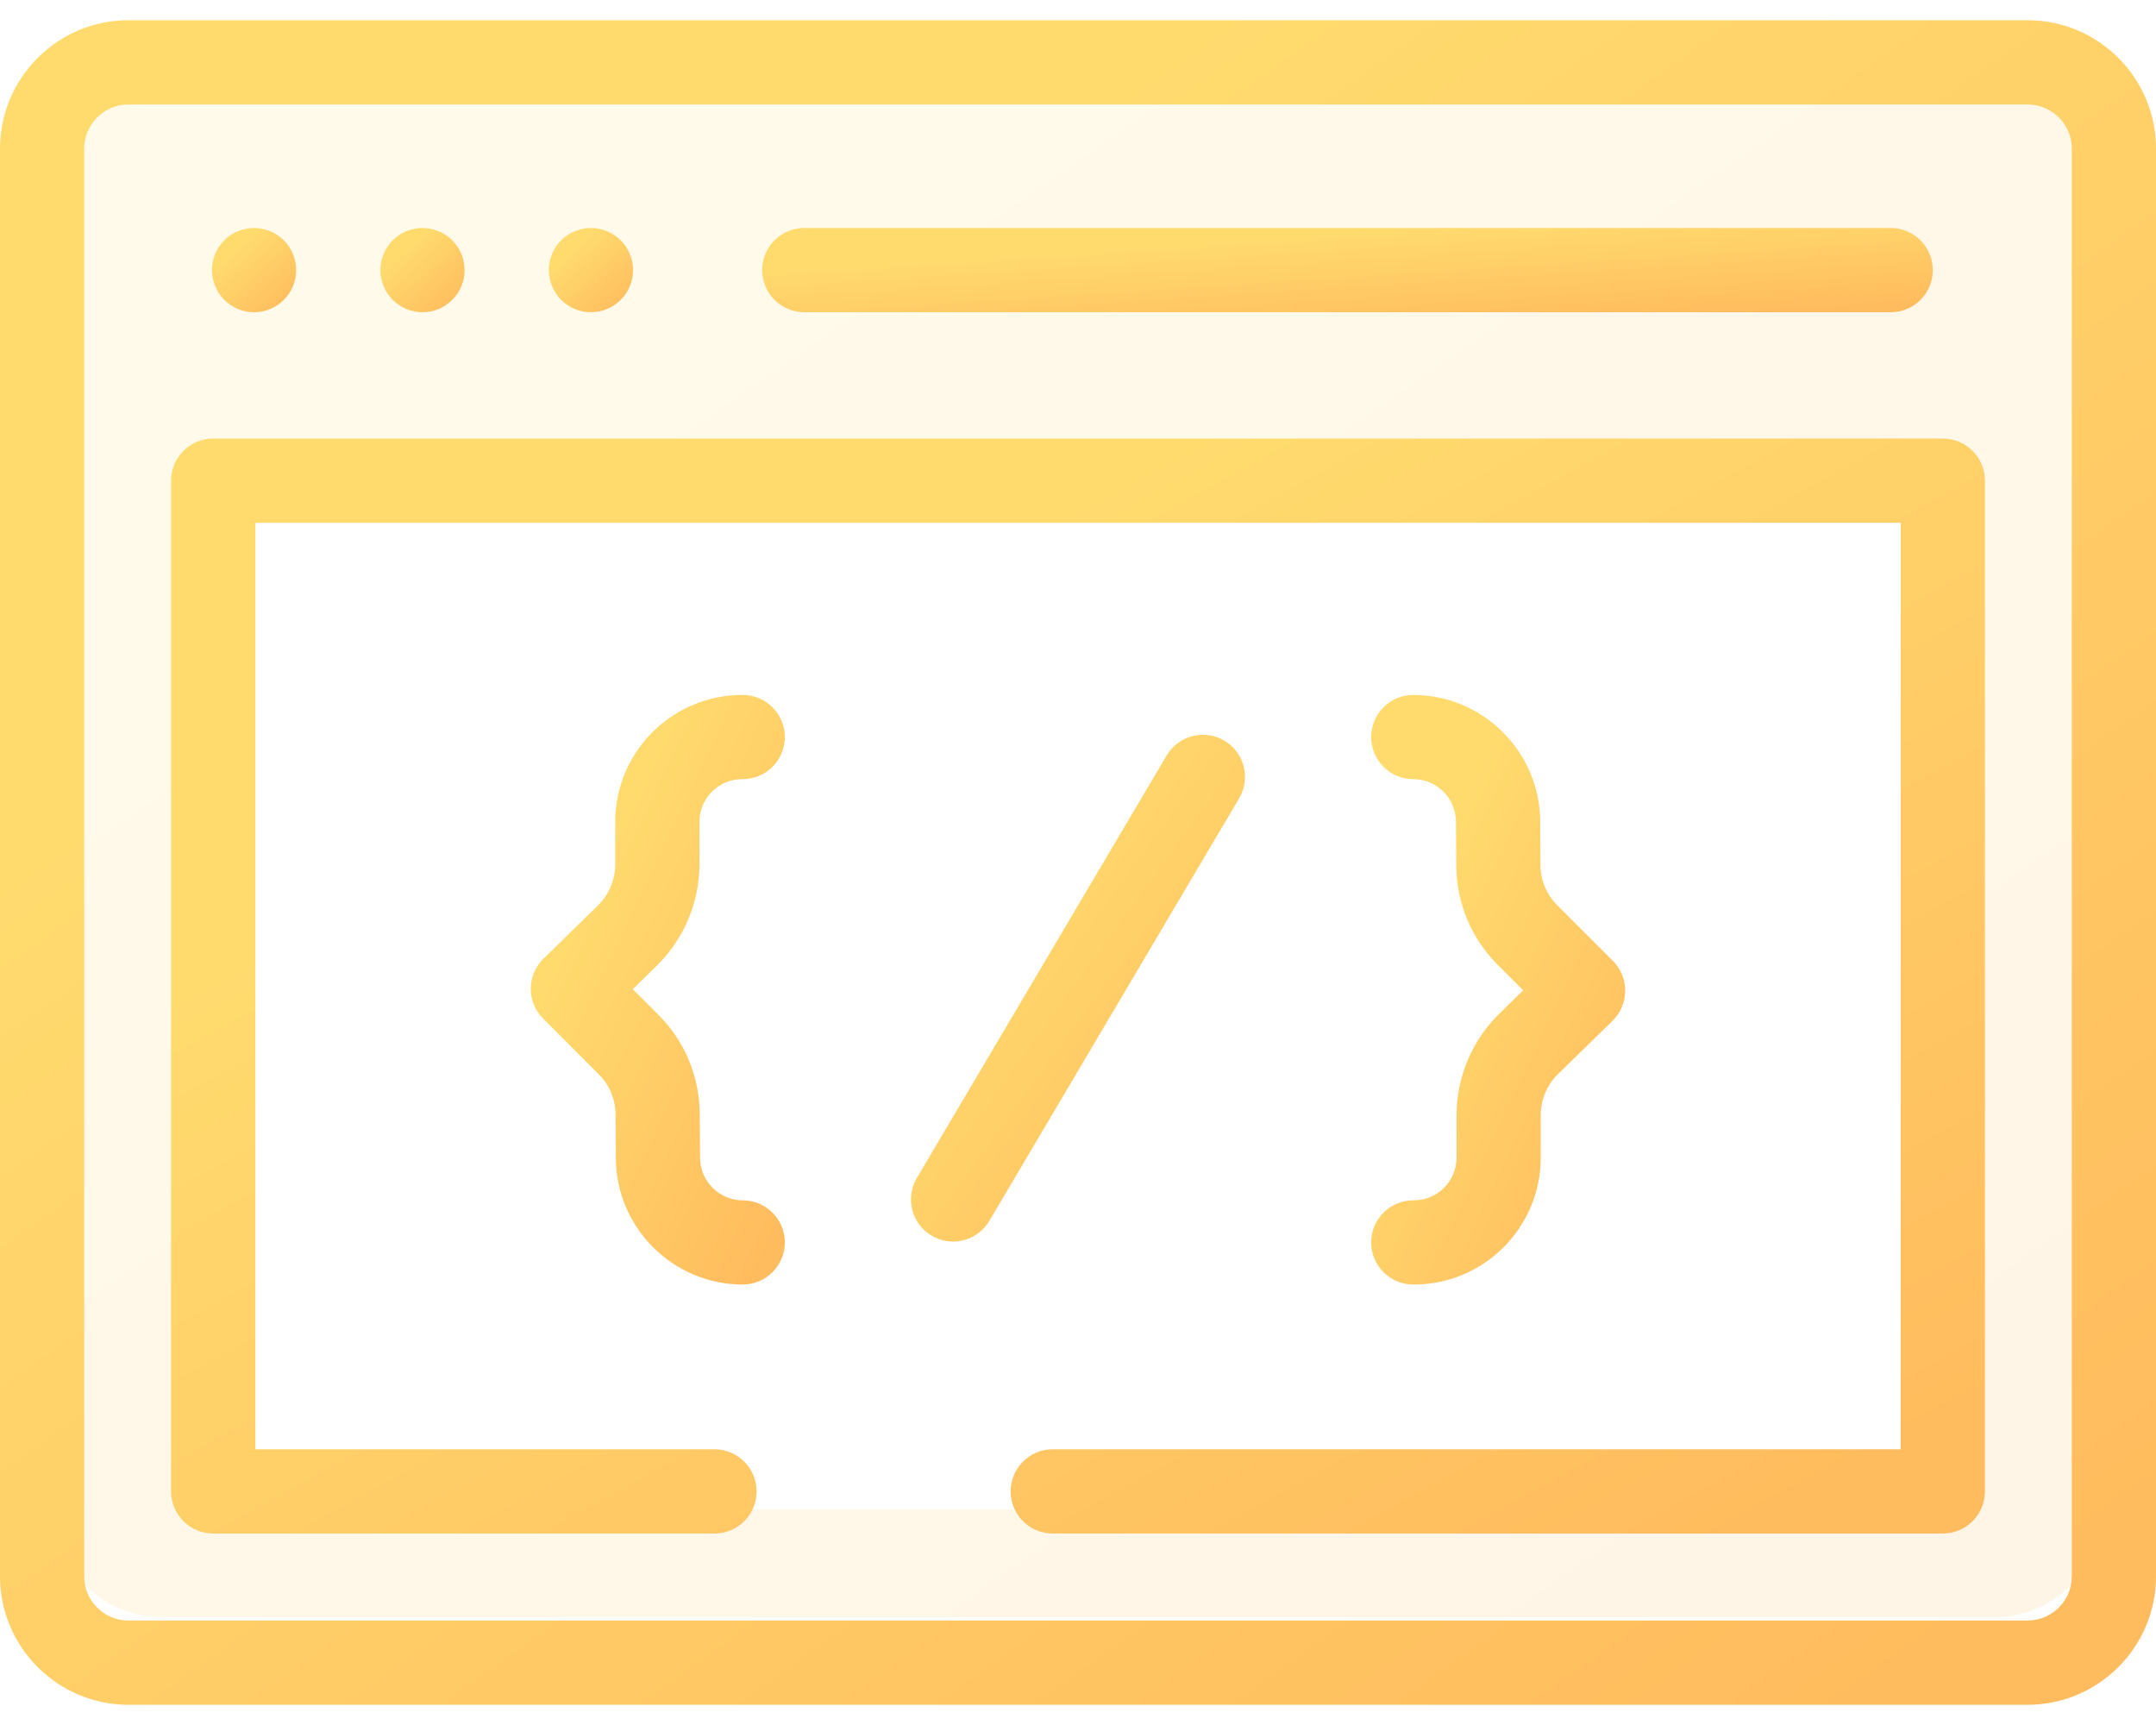
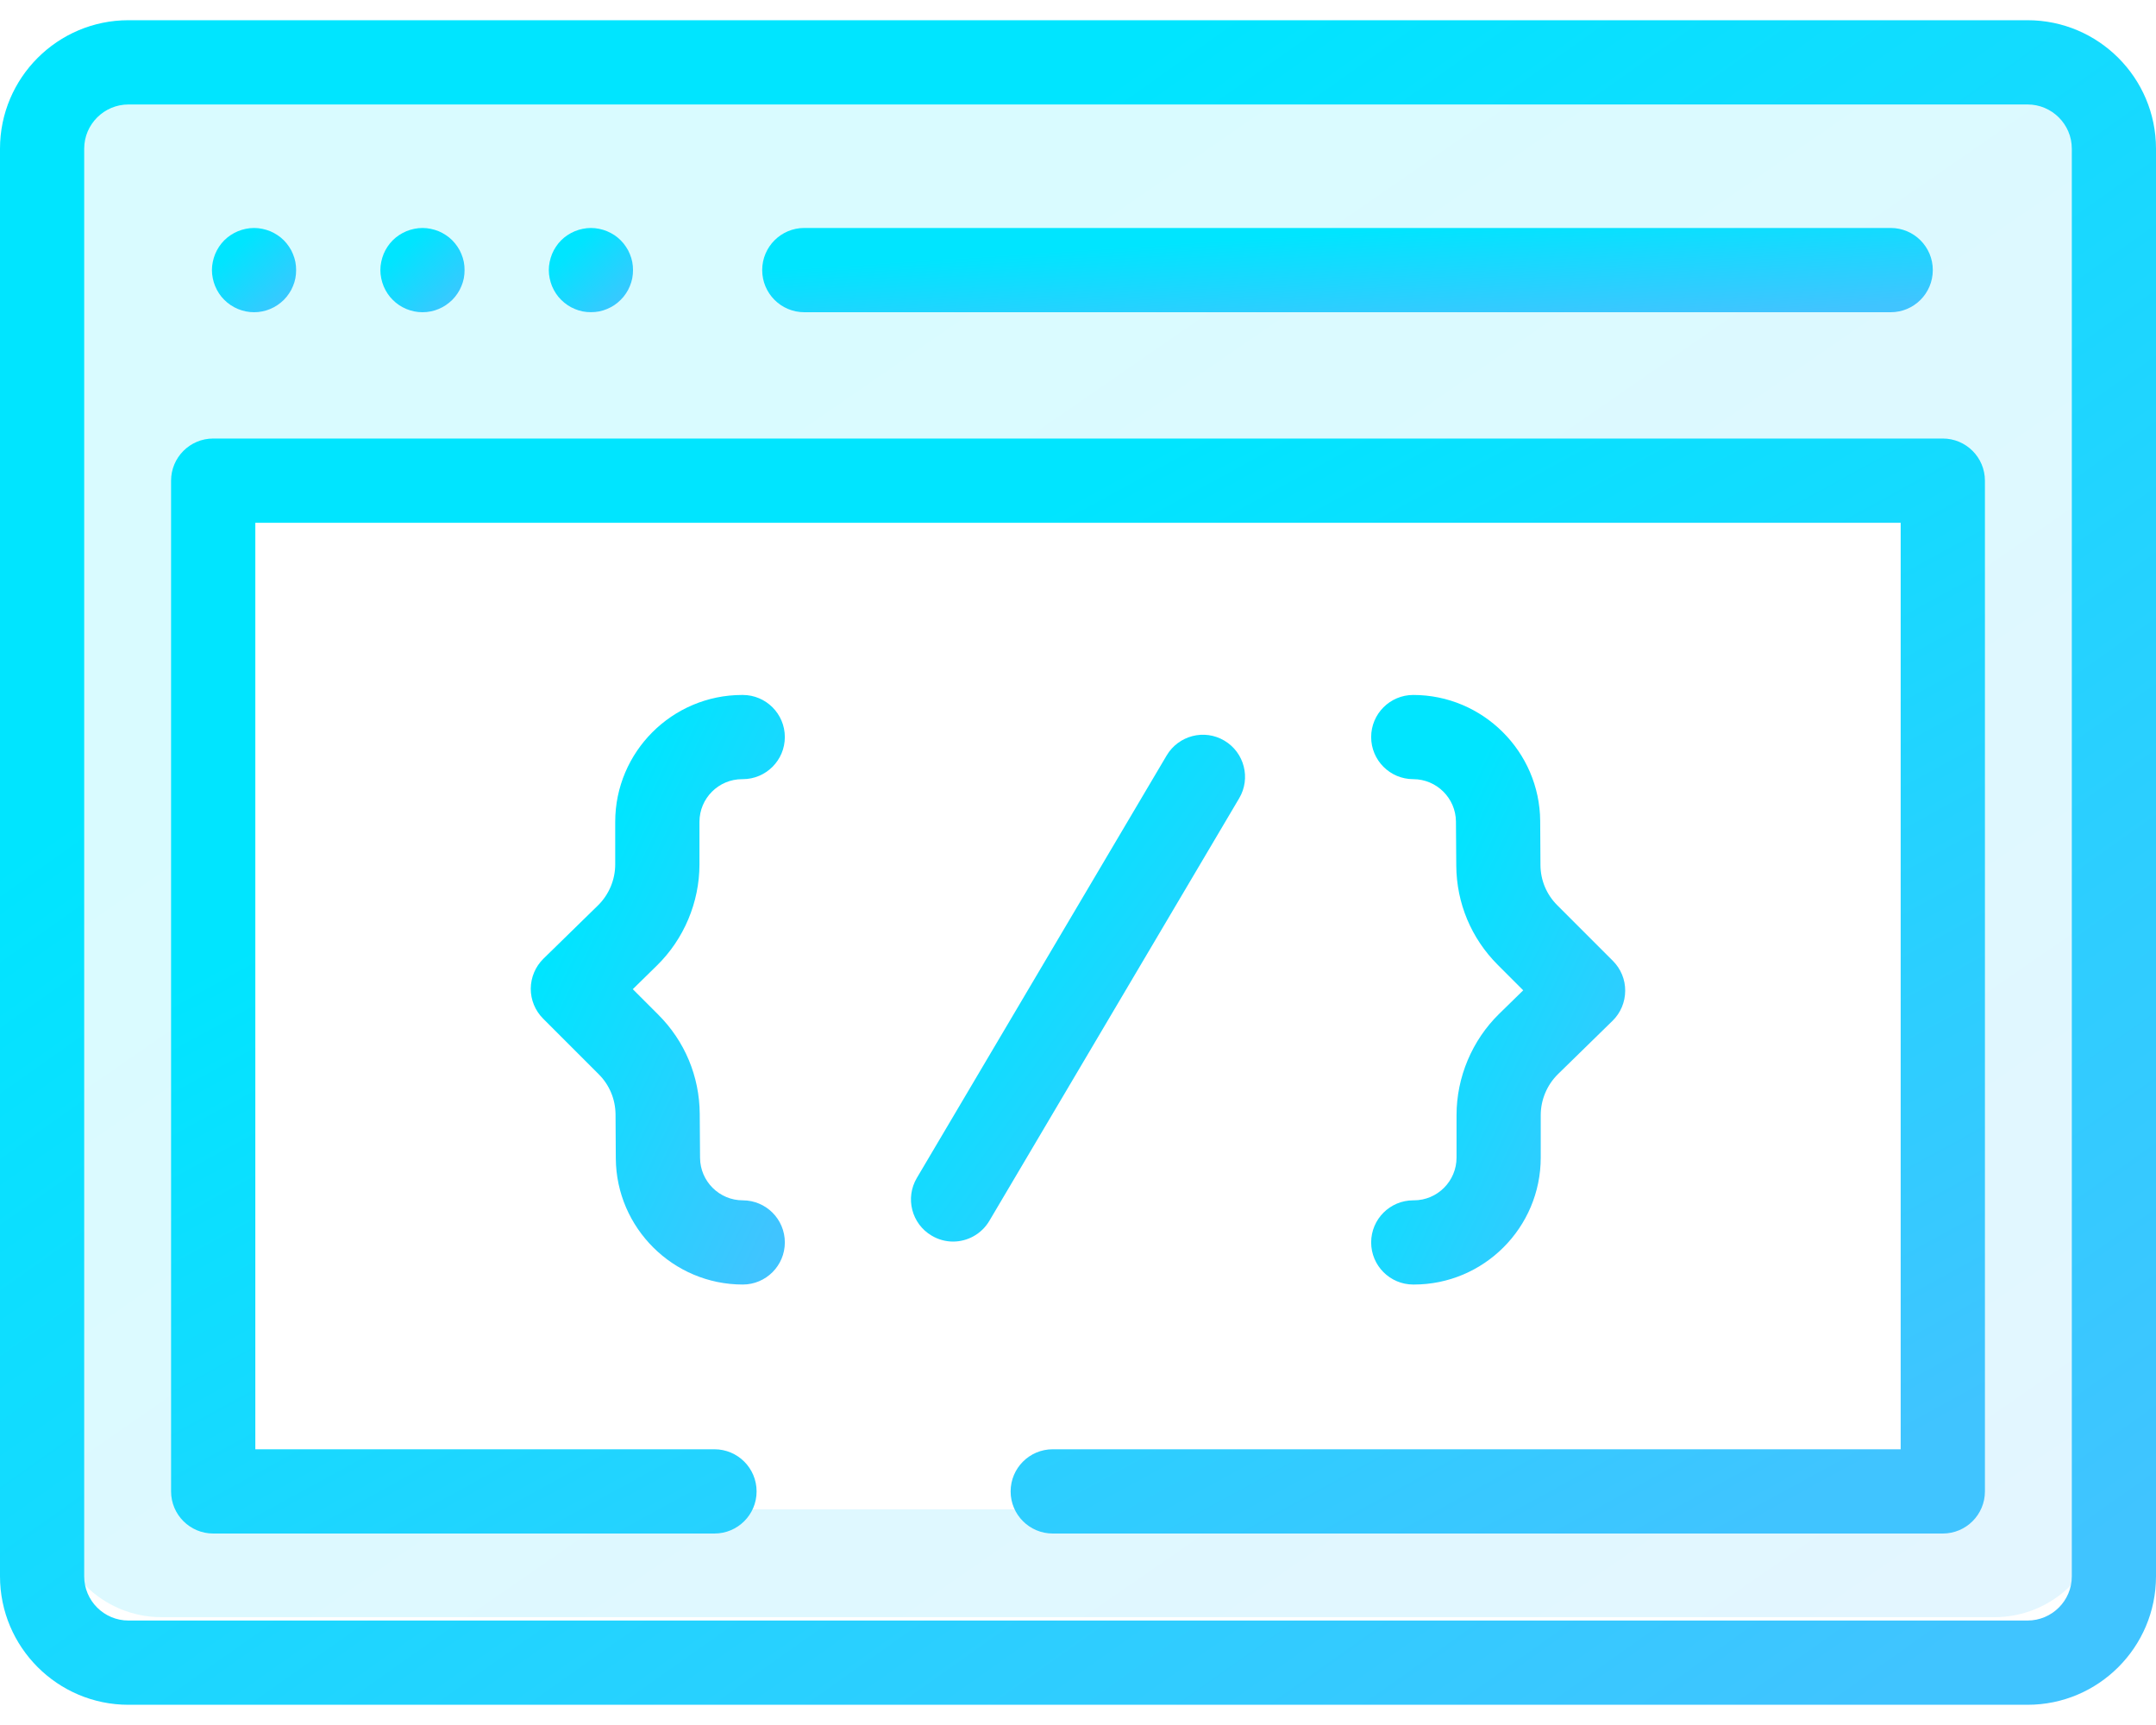
<svg xmlns="http://www.w3.org/2000/svg" width="40" height="32" viewBox="0 0 40 32" fill="none">
  <path opacity="0.15" fill-rule="evenodd" clip-rule="evenodd" d="M3 1C1.895 1 1 1.895 1 3V28C1 29.105 1.895 30 3 30H37C38.105 30 39 29.105 39 28V3C39 1.895 38.105 1 37 1H3ZM36 9H4V28H36V9Z" fill="url(#paint0_linear)" />
  <path d="M37.617 0.375H2.383C1.069 0.375 0 1.444 0 2.758V29.242C0 30.556 1.069 31.625 2.383 31.625H37.617C38.931 31.625 40 30.556 40 29.242V2.758C40 1.444 38.931 0.375 37.617 0.375ZM38.438 29.242C38.438 29.695 38.069 30.062 37.617 30.062H2.383C1.931 30.062 1.562 29.695 1.562 29.242V2.758C1.562 2.306 1.931 1.938 2.383 1.938H37.617C38.069 1.938 38.438 2.306 38.438 2.758V29.242Z" fill="url(#paint1_linear)" />
  <path d="M14.922 5.792H35.078C35.51 5.792 35.859 5.442 35.859 5.01C35.859 4.579 35.51 4.229 35.078 4.229H14.922C14.49 4.229 14.141 4.579 14.141 5.01C14.141 5.442 14.49 5.792 14.922 5.792Z" fill="url(#paint2_linear)" />
  <path d="M3.992 5.309C4.012 5.356 4.036 5.402 4.064 5.444C4.092 5.487 4.125 5.527 4.161 5.562C4.306 5.709 4.508 5.792 4.713 5.792C4.765 5.792 4.816 5.787 4.866 5.777C4.916 5.767 4.966 5.752 5.013 5.732C5.06 5.713 5.105 5.688 5.147 5.66C5.19 5.631 5.23 5.598 5.266 5.563C5.302 5.527 5.334 5.487 5.363 5.444C5.392 5.402 5.416 5.356 5.435 5.309C5.455 5.262 5.47 5.213 5.48 5.163C5.49 5.113 5.494 5.061 5.494 5.01C5.494 4.959 5.49 4.908 5.48 4.858C5.47 4.808 5.455 4.759 5.435 4.712C5.416 4.664 5.392 4.619 5.363 4.577C5.334 4.534 5.302 4.494 5.266 4.458C5.23 4.422 5.19 4.389 5.147 4.361C5.105 4.333 5.06 4.309 5.013 4.289C4.966 4.27 4.916 4.255 4.866 4.245C4.766 4.224 4.662 4.224 4.561 4.245C4.511 4.255 4.462 4.27 4.415 4.289C4.367 4.309 4.322 4.333 4.28 4.361C4.237 4.389 4.197 4.422 4.161 4.458C4.125 4.494 4.092 4.534 4.064 4.577C4.036 4.619 4.012 4.664 3.992 4.712C3.973 4.759 3.958 4.808 3.948 4.858C3.937 4.908 3.932 4.959 3.932 5.01C3.932 5.061 3.937 5.113 3.948 5.163C3.958 5.213 3.973 5.262 3.992 5.309Z" fill="url(#paint3_linear)" />
  <path d="M7.117 5.309C7.137 5.356 7.161 5.402 7.189 5.444C7.217 5.487 7.25 5.527 7.286 5.562C7.431 5.709 7.633 5.792 7.838 5.792C7.89 5.792 7.941 5.787 7.991 5.777C8.041 5.767 8.091 5.752 8.138 5.732C8.185 5.713 8.23 5.688 8.272 5.66C8.315 5.631 8.355 5.598 8.391 5.563C8.427 5.527 8.459 5.487 8.488 5.444C8.517 5.402 8.541 5.356 8.56 5.309C8.58 5.262 8.595 5.213 8.605 5.163C8.615 5.113 8.619 5.061 8.619 5.01C8.619 4.959 8.615 4.908 8.605 4.858C8.595 4.808 8.58 4.759 8.56 4.712C8.541 4.664 8.517 4.619 8.488 4.577C8.459 4.534 8.427 4.494 8.391 4.458C8.355 4.422 8.315 4.389 8.272 4.361C8.23 4.333 8.185 4.309 8.138 4.289C8.091 4.27 8.041 4.255 7.991 4.245C7.891 4.224 7.787 4.224 7.686 4.245C7.636 4.255 7.587 4.27 7.54 4.289C7.492 4.309 7.447 4.333 7.405 4.361C7.362 4.389 7.322 4.422 7.286 4.458C7.25 4.494 7.217 4.534 7.189 4.577C7.161 4.619 7.137 4.664 7.117 4.712C7.098 4.759 7.083 4.808 7.073 4.858C7.062 4.908 7.057 4.959 7.057 5.01C7.057 5.061 7.062 5.113 7.073 5.163C7.083 5.213 7.098 5.262 7.117 5.309Z" fill="url(#paint4_linear)" />
  <path d="M10.242 5.309C10.262 5.356 10.286 5.402 10.314 5.444C10.342 5.487 10.375 5.527 10.411 5.562C10.447 5.598 10.487 5.631 10.53 5.66C10.572 5.688 10.617 5.713 10.665 5.732C10.712 5.752 10.761 5.767 10.811 5.777C10.861 5.787 10.912 5.791 10.963 5.791C11.015 5.791 11.066 5.787 11.116 5.777C11.166 5.767 11.216 5.752 11.262 5.732C11.309 5.713 11.355 5.688 11.398 5.66C11.44 5.631 11.48 5.598 11.516 5.562C11.552 5.527 11.585 5.487 11.613 5.444C11.642 5.402 11.666 5.356 11.685 5.309C11.705 5.262 11.72 5.213 11.73 5.163C11.74 5.113 11.744 5.061 11.744 5.01C11.744 4.959 11.74 4.908 11.73 4.858C11.72 4.808 11.705 4.759 11.685 4.712C11.666 4.664 11.642 4.619 11.613 4.577C11.585 4.534 11.552 4.494 11.516 4.458C11.48 4.422 11.44 4.389 11.398 4.361C11.355 4.333 11.309 4.309 11.262 4.289C11.216 4.27 11.166 4.255 11.116 4.245C11.016 4.224 10.912 4.224 10.811 4.245C10.761 4.255 10.712 4.27 10.665 4.289C10.617 4.309 10.572 4.333 10.53 4.361C10.487 4.389 10.447 4.422 10.411 4.458C10.375 4.494 10.342 4.534 10.314 4.577C10.286 4.619 10.262 4.664 10.242 4.712C10.223 4.759 10.208 4.808 10.198 4.858C10.187 4.908 10.182 4.959 10.182 5.01C10.182 5.061 10.187 5.113 10.198 5.163C10.208 5.213 10.223 5.262 10.242 5.309Z" fill="url(#paint5_linear)" />
  <path d="M22.715 13.739C22.344 13.519 21.865 13.643 21.645 14.014L17.01 21.852C16.79 22.224 16.913 22.703 17.285 22.922C17.409 22.996 17.546 23.032 17.682 23.032C17.949 23.032 18.209 22.894 18.355 22.648L22.99 14.809C23.21 14.438 23.087 13.959 22.715 13.739Z" fill="url(#paint6_linear)" />
  <path d="M12.977 16.035V15.246C12.977 14.809 13.332 14.454 13.769 14.454H13.78C14.211 14.454 14.561 14.104 14.561 13.673C14.561 13.242 14.211 12.892 13.78 12.892H13.769C12.471 12.892 11.414 13.948 11.414 15.246V16.035C11.414 16.319 11.298 16.596 11.095 16.795L10.082 17.785C9.933 17.931 9.849 18.131 9.847 18.34C9.846 18.548 9.929 18.749 10.076 18.896L11.108 19.928C11.307 20.126 11.417 20.391 11.42 20.672L11.425 21.491C11.434 22.78 12.49 23.829 13.78 23.829C14.211 23.829 14.561 23.479 14.561 23.048C14.561 22.616 14.211 22.267 13.78 22.267C13.346 22.267 12.991 21.914 12.988 21.48L12.982 20.661C12.977 19.966 12.704 19.313 12.213 18.823L11.74 18.35L12.187 17.912C12.689 17.421 12.977 16.737 12.977 16.035Z" fill="url(#paint7_linear)" />
  <path d="M27.023 20.686V21.474C27.023 21.911 26.668 22.267 26.231 22.267H26.22C25.789 22.267 25.439 22.616 25.439 23.048C25.439 23.479 25.789 23.829 26.22 23.829H26.231C27.529 23.829 28.585 22.773 28.585 21.474V20.686C28.585 20.402 28.702 20.125 28.905 19.926L29.918 18.936C30.067 18.79 30.151 18.59 30.152 18.381C30.154 18.172 30.071 17.972 29.923 17.824L28.892 16.793C28.693 16.595 28.582 16.33 28.58 16.049L28.575 15.23C28.566 13.941 27.509 12.892 26.22 12.892C25.789 12.892 25.439 13.242 25.439 13.673C25.439 14.104 25.789 14.454 26.22 14.454C26.654 14.454 27.009 14.807 27.012 15.241L27.018 16.059C27.023 16.754 27.296 17.407 27.787 17.898L28.26 18.371L27.812 18.809C27.311 19.3 27.023 19.984 27.023 20.686Z" fill="url(#paint8_linear)" />
  <path d="M36.044 8.135H3.956C3.524 8.135 3.174 8.485 3.174 8.917V27.667C3.174 28.098 3.524 28.448 3.956 28.448H13.255C13.687 28.448 14.037 28.098 14.037 27.667C14.037 27.235 13.687 26.885 13.255 26.885H4.737V9.698H35.263V26.885H19.531C19.1 26.885 18.75 27.235 18.75 27.667C18.75 28.098 19.1 28.448 19.531 28.448H36.044C36.476 28.448 36.826 28.098 36.826 27.667V8.917C36.826 8.485 36.476 8.135 36.044 8.135Z" fill="url(#paint9_linear)" />
  <defs>
    <linearGradient id="paint0_linear" x1="3.153" y1="1" x2="26.689" y2="35.054" gradientUnits="userSpaceOnUse">
-       <stop offset="0.259" stop-color="#FFDB6E" />
-       <stop offset="1" stop-color="#FFBC5E" />
+       <stop offset="0.259" stop-color="#00E5FF" />
+       <stop offset="1" stop-color="#40C4FF" />
    </linearGradient>
    <linearGradient id="paint1_linear" x1="2.267" y1="0.375" x2="27.833" y2="36.511" gradientUnits="userSpaceOnUse">
-       <stop offset="0.259" stop-color="#FFDB6E" />
-       <stop offset="1" stop-color="#FFBC5E" />
+       <stop offset="0.259" stop-color="#00E5FF" />
+       <stop offset="1" stop-color="#40C4FF" />
    </linearGradient>
    <linearGradient id="paint2_linear" x1="15.371" y1="4.229" x2="15.547" y2="6.929" gradientUnits="userSpaceOnUse">
-       <stop offset="0.259" stop-color="#FFDB6E" />
-       <stop offset="1" stop-color="#FFBC5E" />
+       <stop offset="0.259" stop-color="#00E5FF" />
+       <stop offset="1" stop-color="#40C4FF" />
    </linearGradient>
    <linearGradient id="paint3_linear" x1="4.02" y1="4.229" x2="5.369" y2="5.719" gradientUnits="userSpaceOnUse">
-       <stop offset="0.259" stop-color="#FFDB6E" />
-       <stop offset="1" stop-color="#FFBC5E" />
+       <stop offset="0.259" stop-color="#00E5FF" />
+       <stop offset="1" stop-color="#40C4FF" />
    </linearGradient>
    <linearGradient id="paint4_linear" x1="7.145" y1="4.229" x2="8.494" y2="5.719" gradientUnits="userSpaceOnUse">
-       <stop offset="0.259" stop-color="#FFDB6E" />
-       <stop offset="1" stop-color="#FFBC5E" />
+       <stop offset="0.259" stop-color="#00E5FF" />
+       <stop offset="1" stop-color="#40C4FF" />
    </linearGradient>
    <linearGradient id="paint5_linear" x1="10.27" y1="4.229" x2="11.619" y2="5.719" gradientUnits="userSpaceOnUse">
-       <stop offset="0.259" stop-color="#FFDB6E" />
-       <stop offset="1" stop-color="#FFBC5E" />
+       <stop offset="0.259" stop-color="#00E5FF" />
+       <stop offset="1" stop-color="#40C4FF" />
    </linearGradient>
    <linearGradient id="paint6_linear" x1="17.252" y1="13.63" x2="25.014" y2="19.281" gradientUnits="userSpaceOnUse">
-       <stop offset="0.259" stop-color="#FFDB6E" />
-       <stop offset="1" stop-color="#FFBC5E" />
+       <stop offset="0.259" stop-color="#00E5FF" />
+       <stop offset="1" stop-color="#40C4FF" />
    </linearGradient>
    <linearGradient id="paint7_linear" x1="10.114" y1="12.892" x2="17.479" y2="16.396" gradientUnits="userSpaceOnUse">
-       <stop offset="0.259" stop-color="#FFDB6E" />
-       <stop offset="1" stop-color="#FFBC5E" />
+       <stop offset="0.259" stop-color="#00E5FF" />
+       <stop offset="1" stop-color="#40C4FF" />
    </linearGradient>
    <linearGradient id="paint8_linear" x1="25.706" y1="12.892" x2="33.07" y2="16.396" gradientUnits="userSpaceOnUse">
-       <stop offset="0.259" stop-color="#FFDB6E" />
-       <stop offset="1" stop-color="#FFBC5E" />
+       <stop offset="0.259" stop-color="#00E5FF" />
+       <stop offset="1" stop-color="#40C4FF" />
    </linearGradient>
    <linearGradient id="paint9_linear" x1="5.081" y1="8.135" x2="19.915" y2="35.272" gradientUnits="userSpaceOnUse">
-       <stop offset="0.259" stop-color="#FFDB6E" />
-       <stop offset="1" stop-color="#FFBC5E" />
+       <stop offset="0.259" stop-color="#00E5FF" />
+       <stop offset="1" stop-color="#40C4FF" />
    </linearGradient>
  </defs>
</svg>
